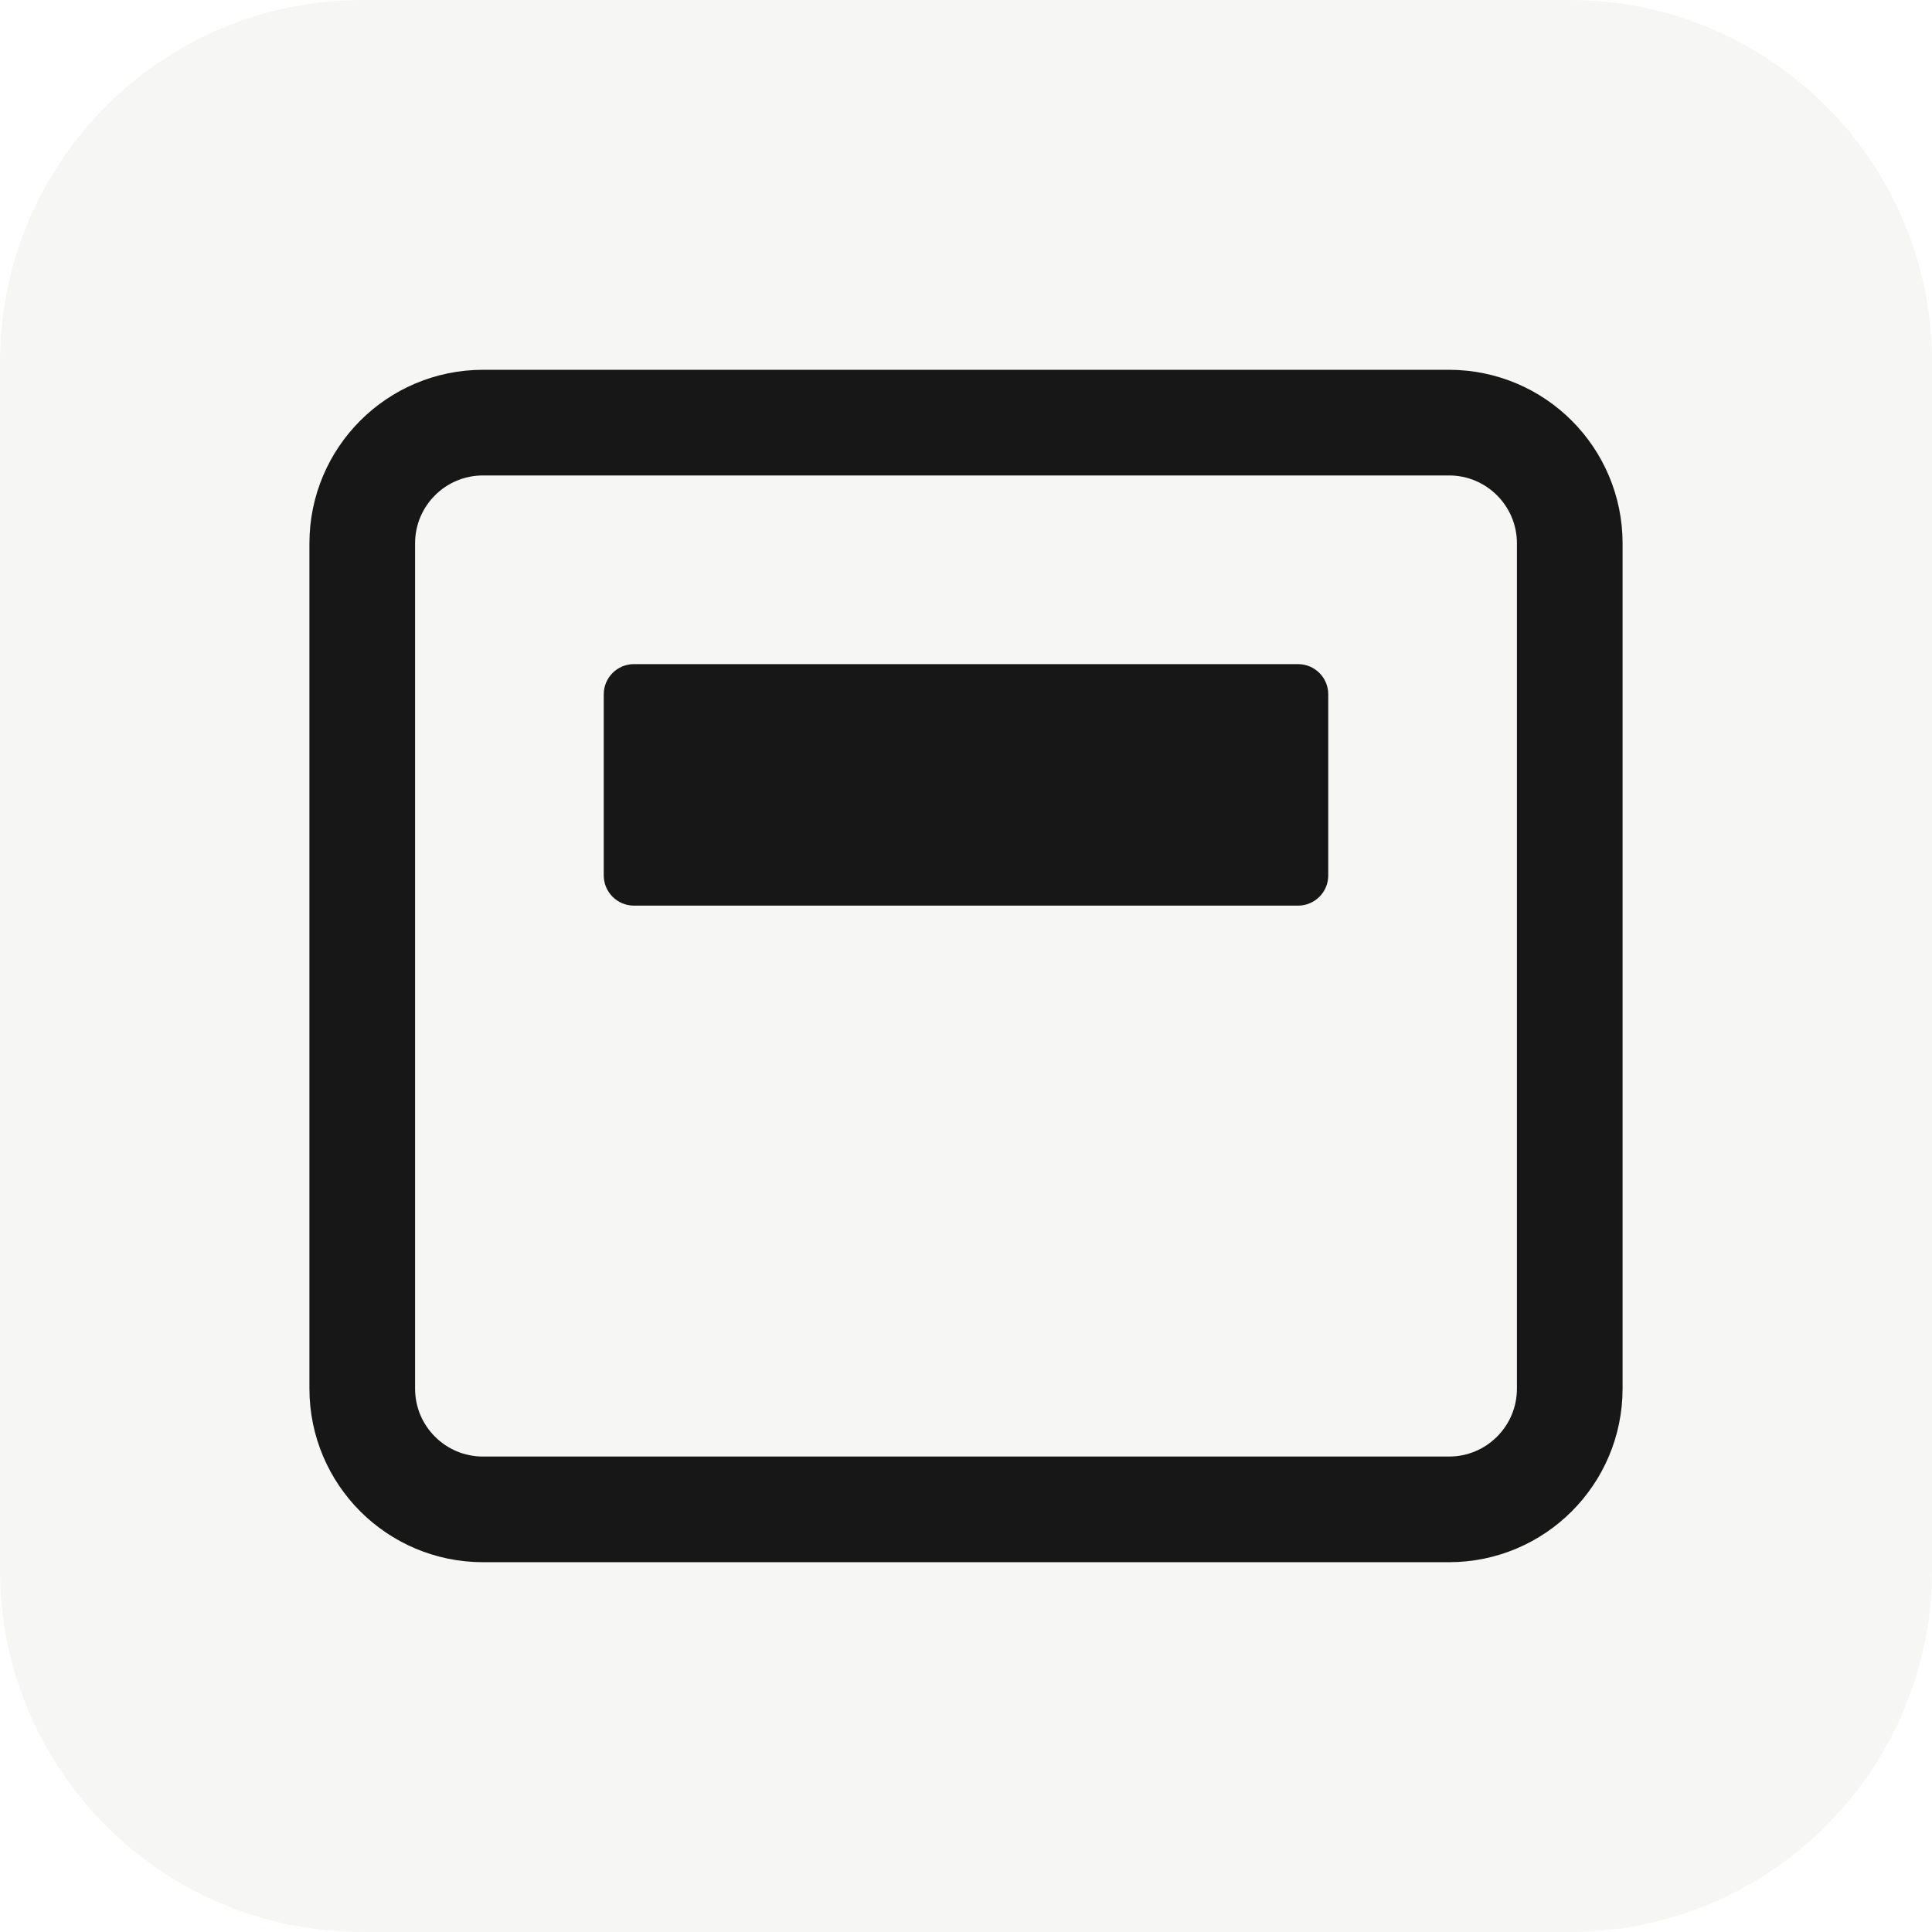
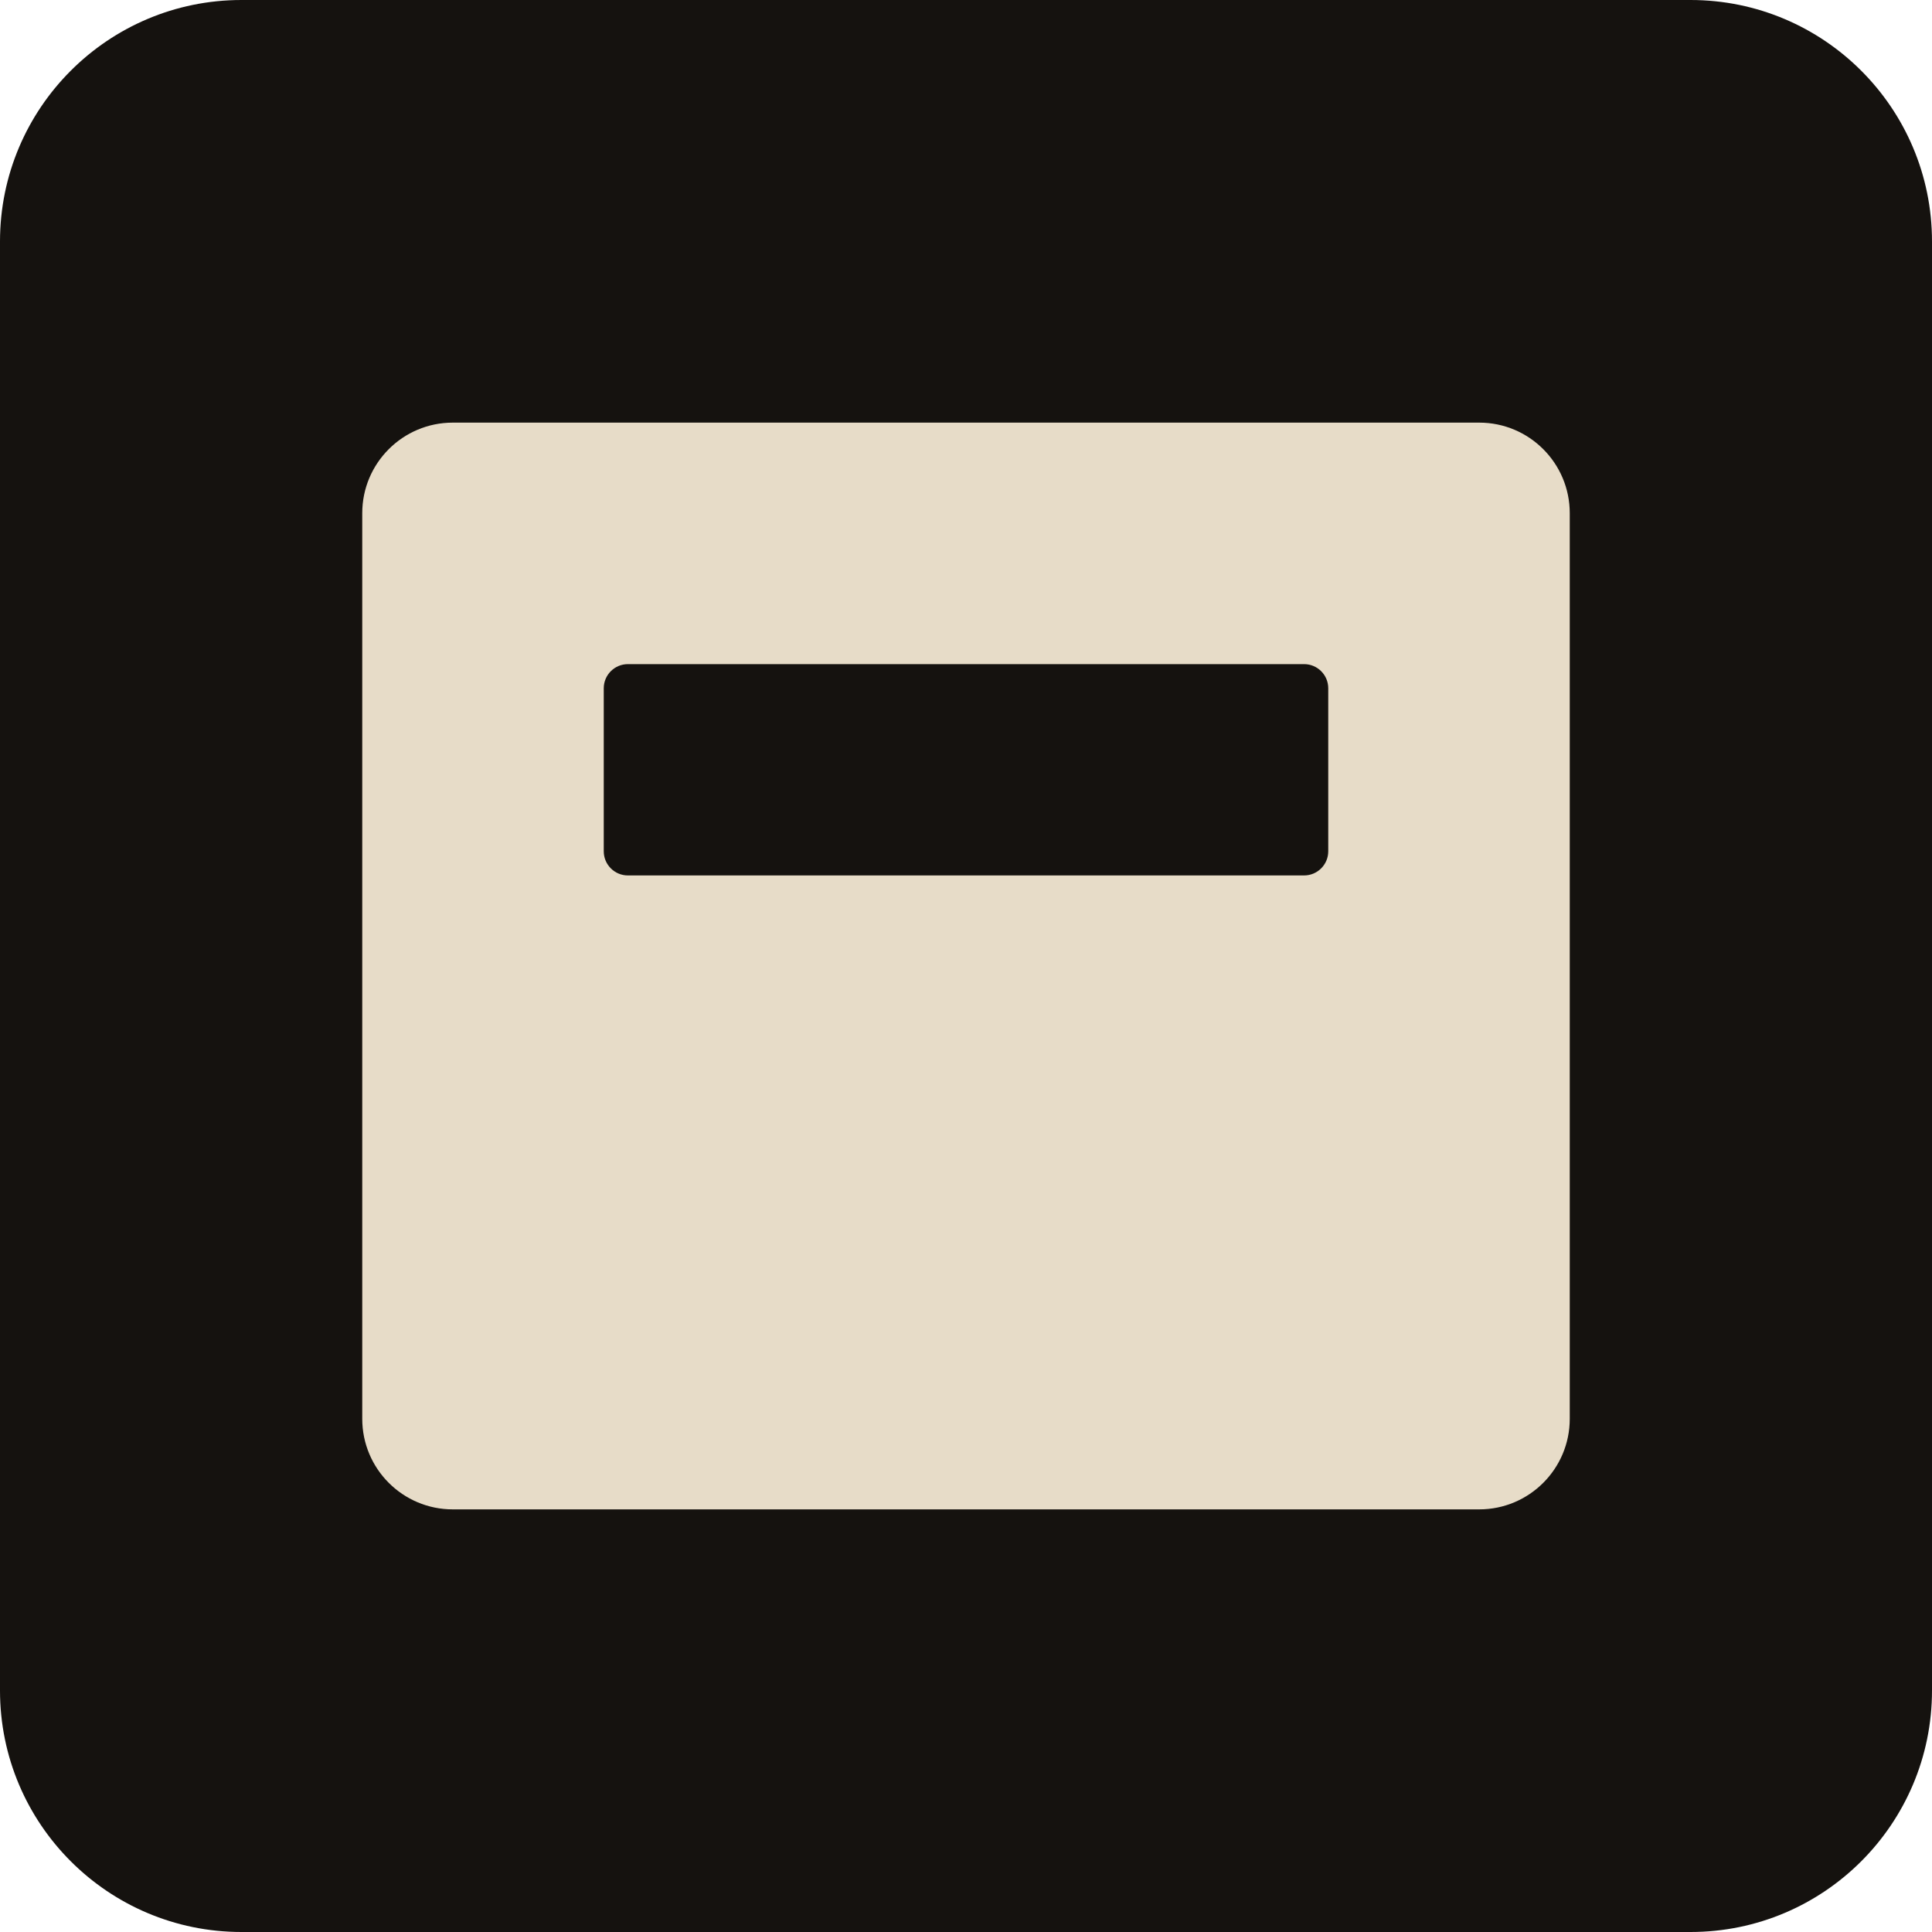
<svg xmlns="http://www.w3.org/2000/svg" viewBox="0 0 32 32">
-   <rect width="32" height="32" rx="6" fill="#f6f6f4" />
-   <rect x="6" y="7" width="20" height="18" rx="2" fill="none" stroke="#171717" stroke-width="1.75" />
-   <rect x="10" y="11" width="12" height="4" rx="0.5" fill="#171717" />
+   <rect width="32" height="32" rx="4" fill="#15120f" />
+   <rect x="6" y="7" width="20" height="18" rx="1.5" fill="#e7dcc8" />
+   <rect x="10" y="11" width="12" height="3.5" rx="0.4" fill="#15120f" />
</svg>
